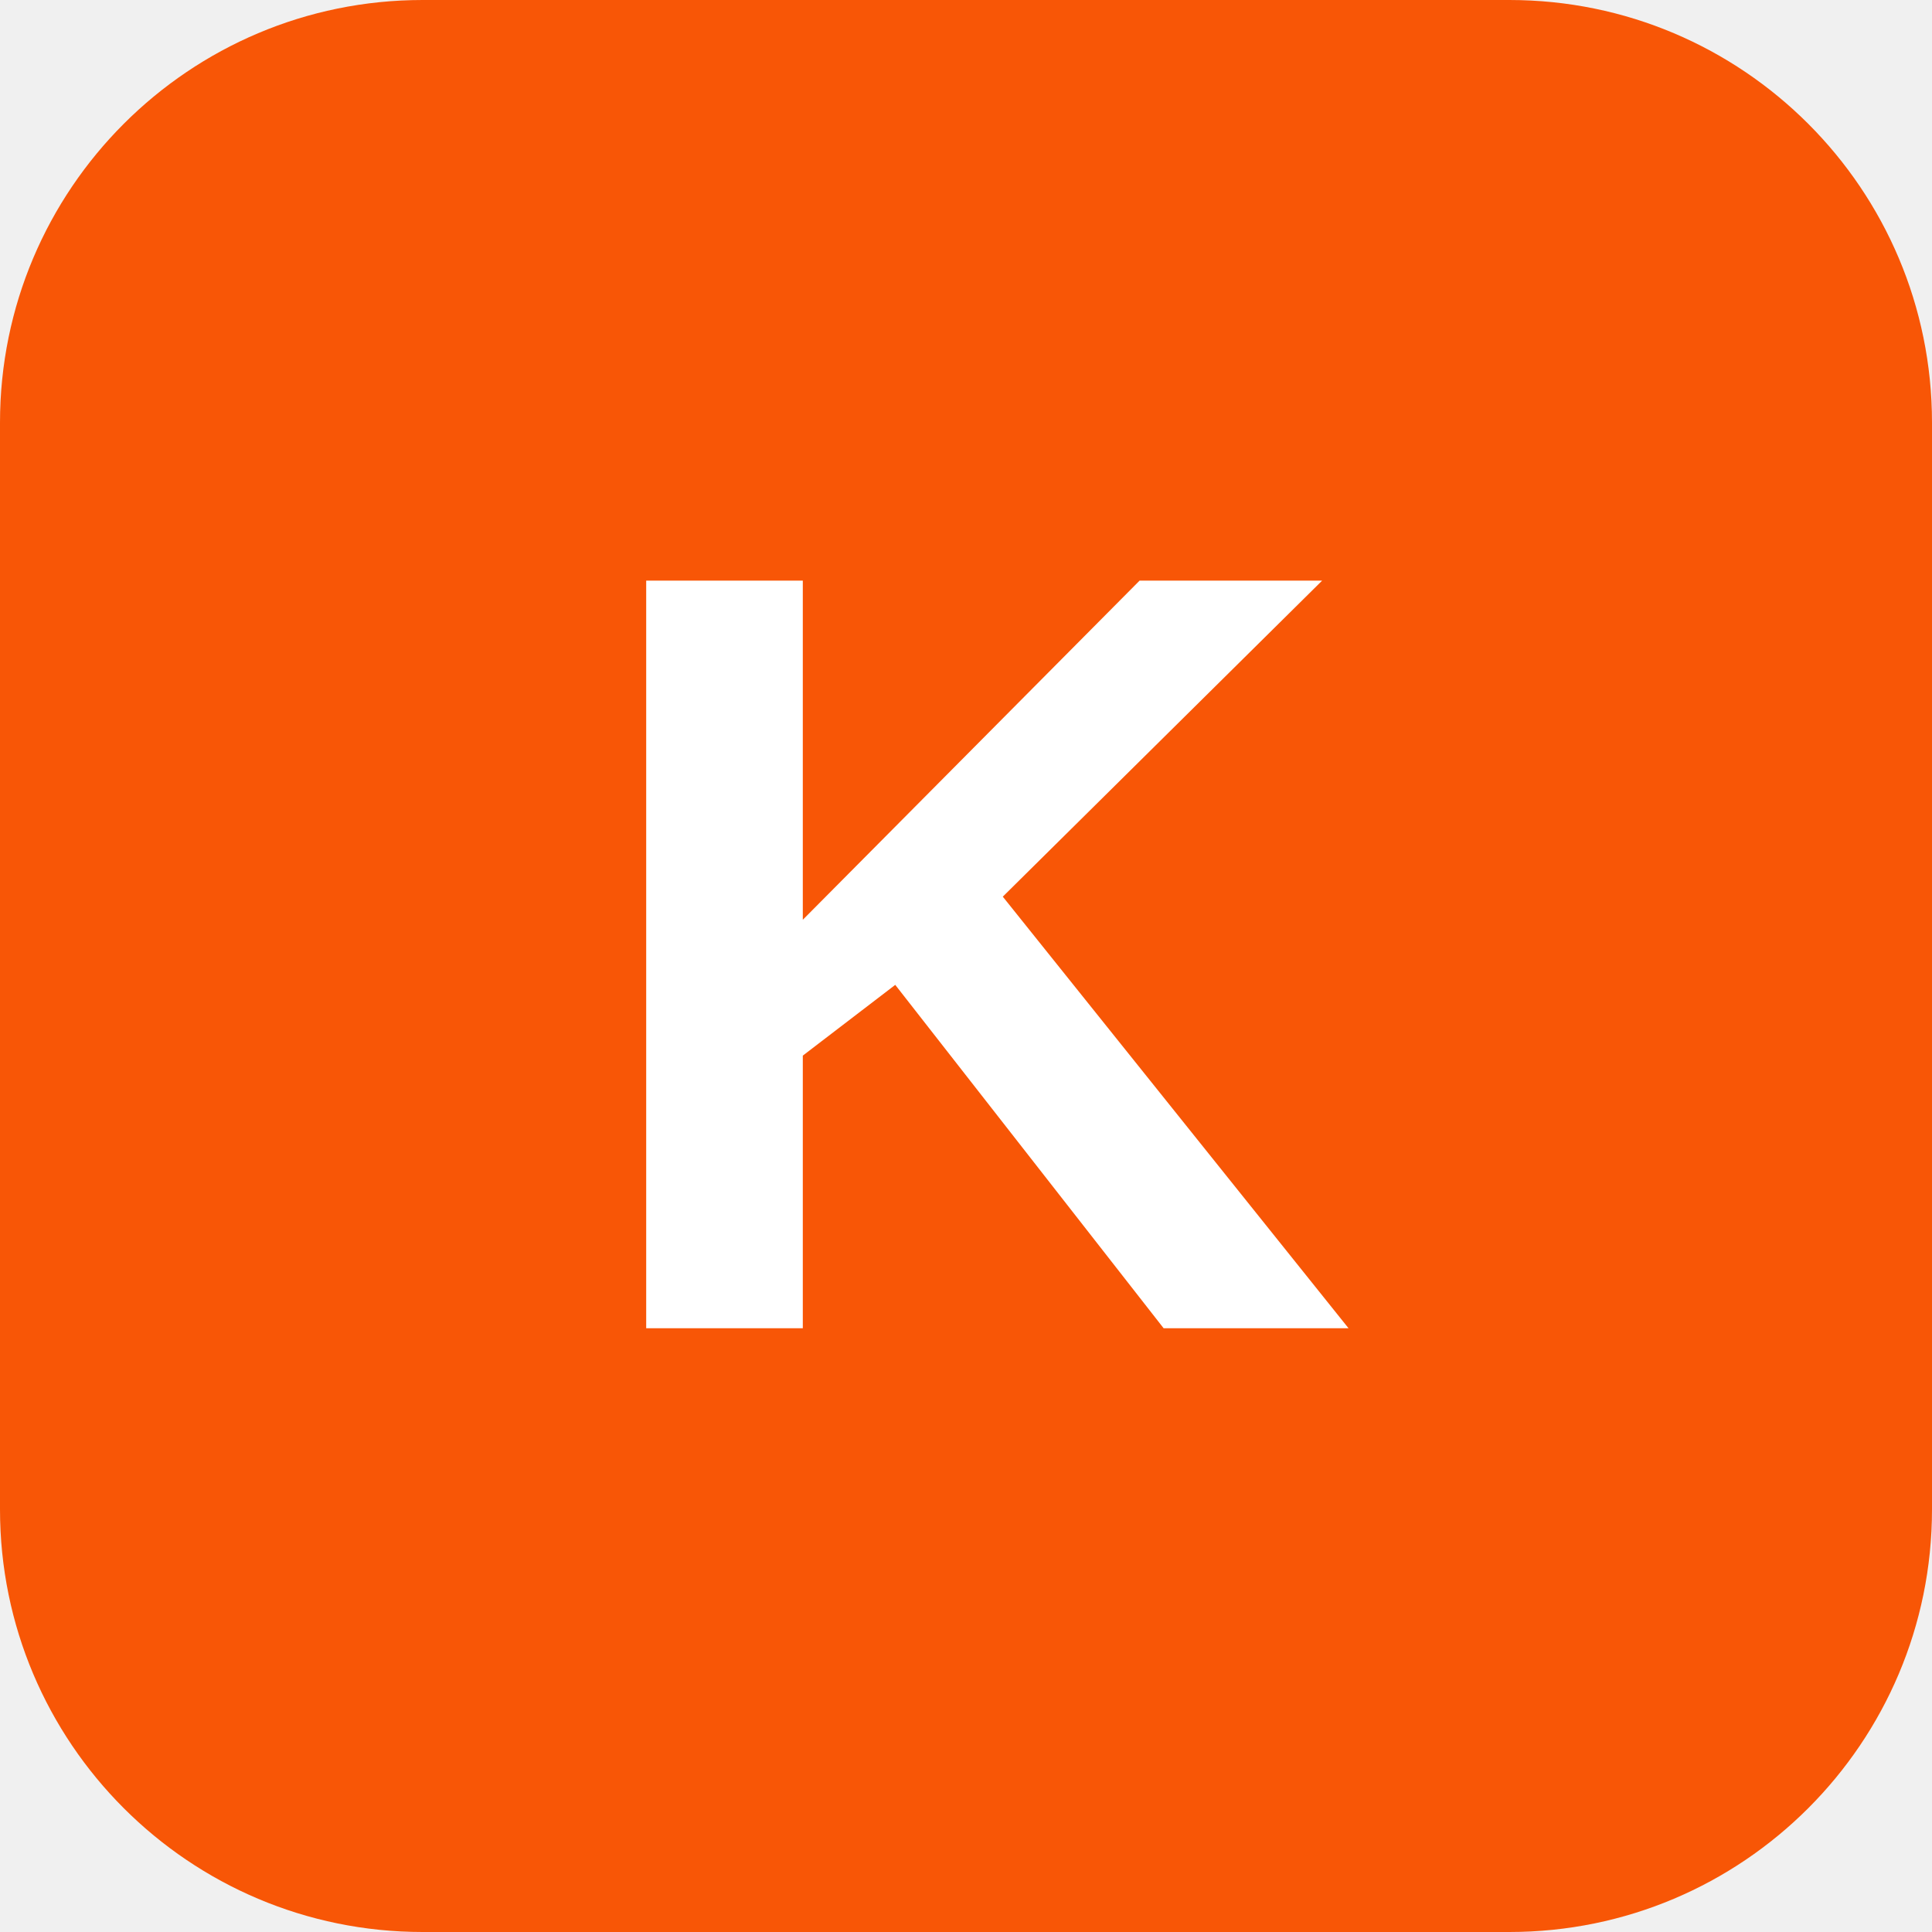
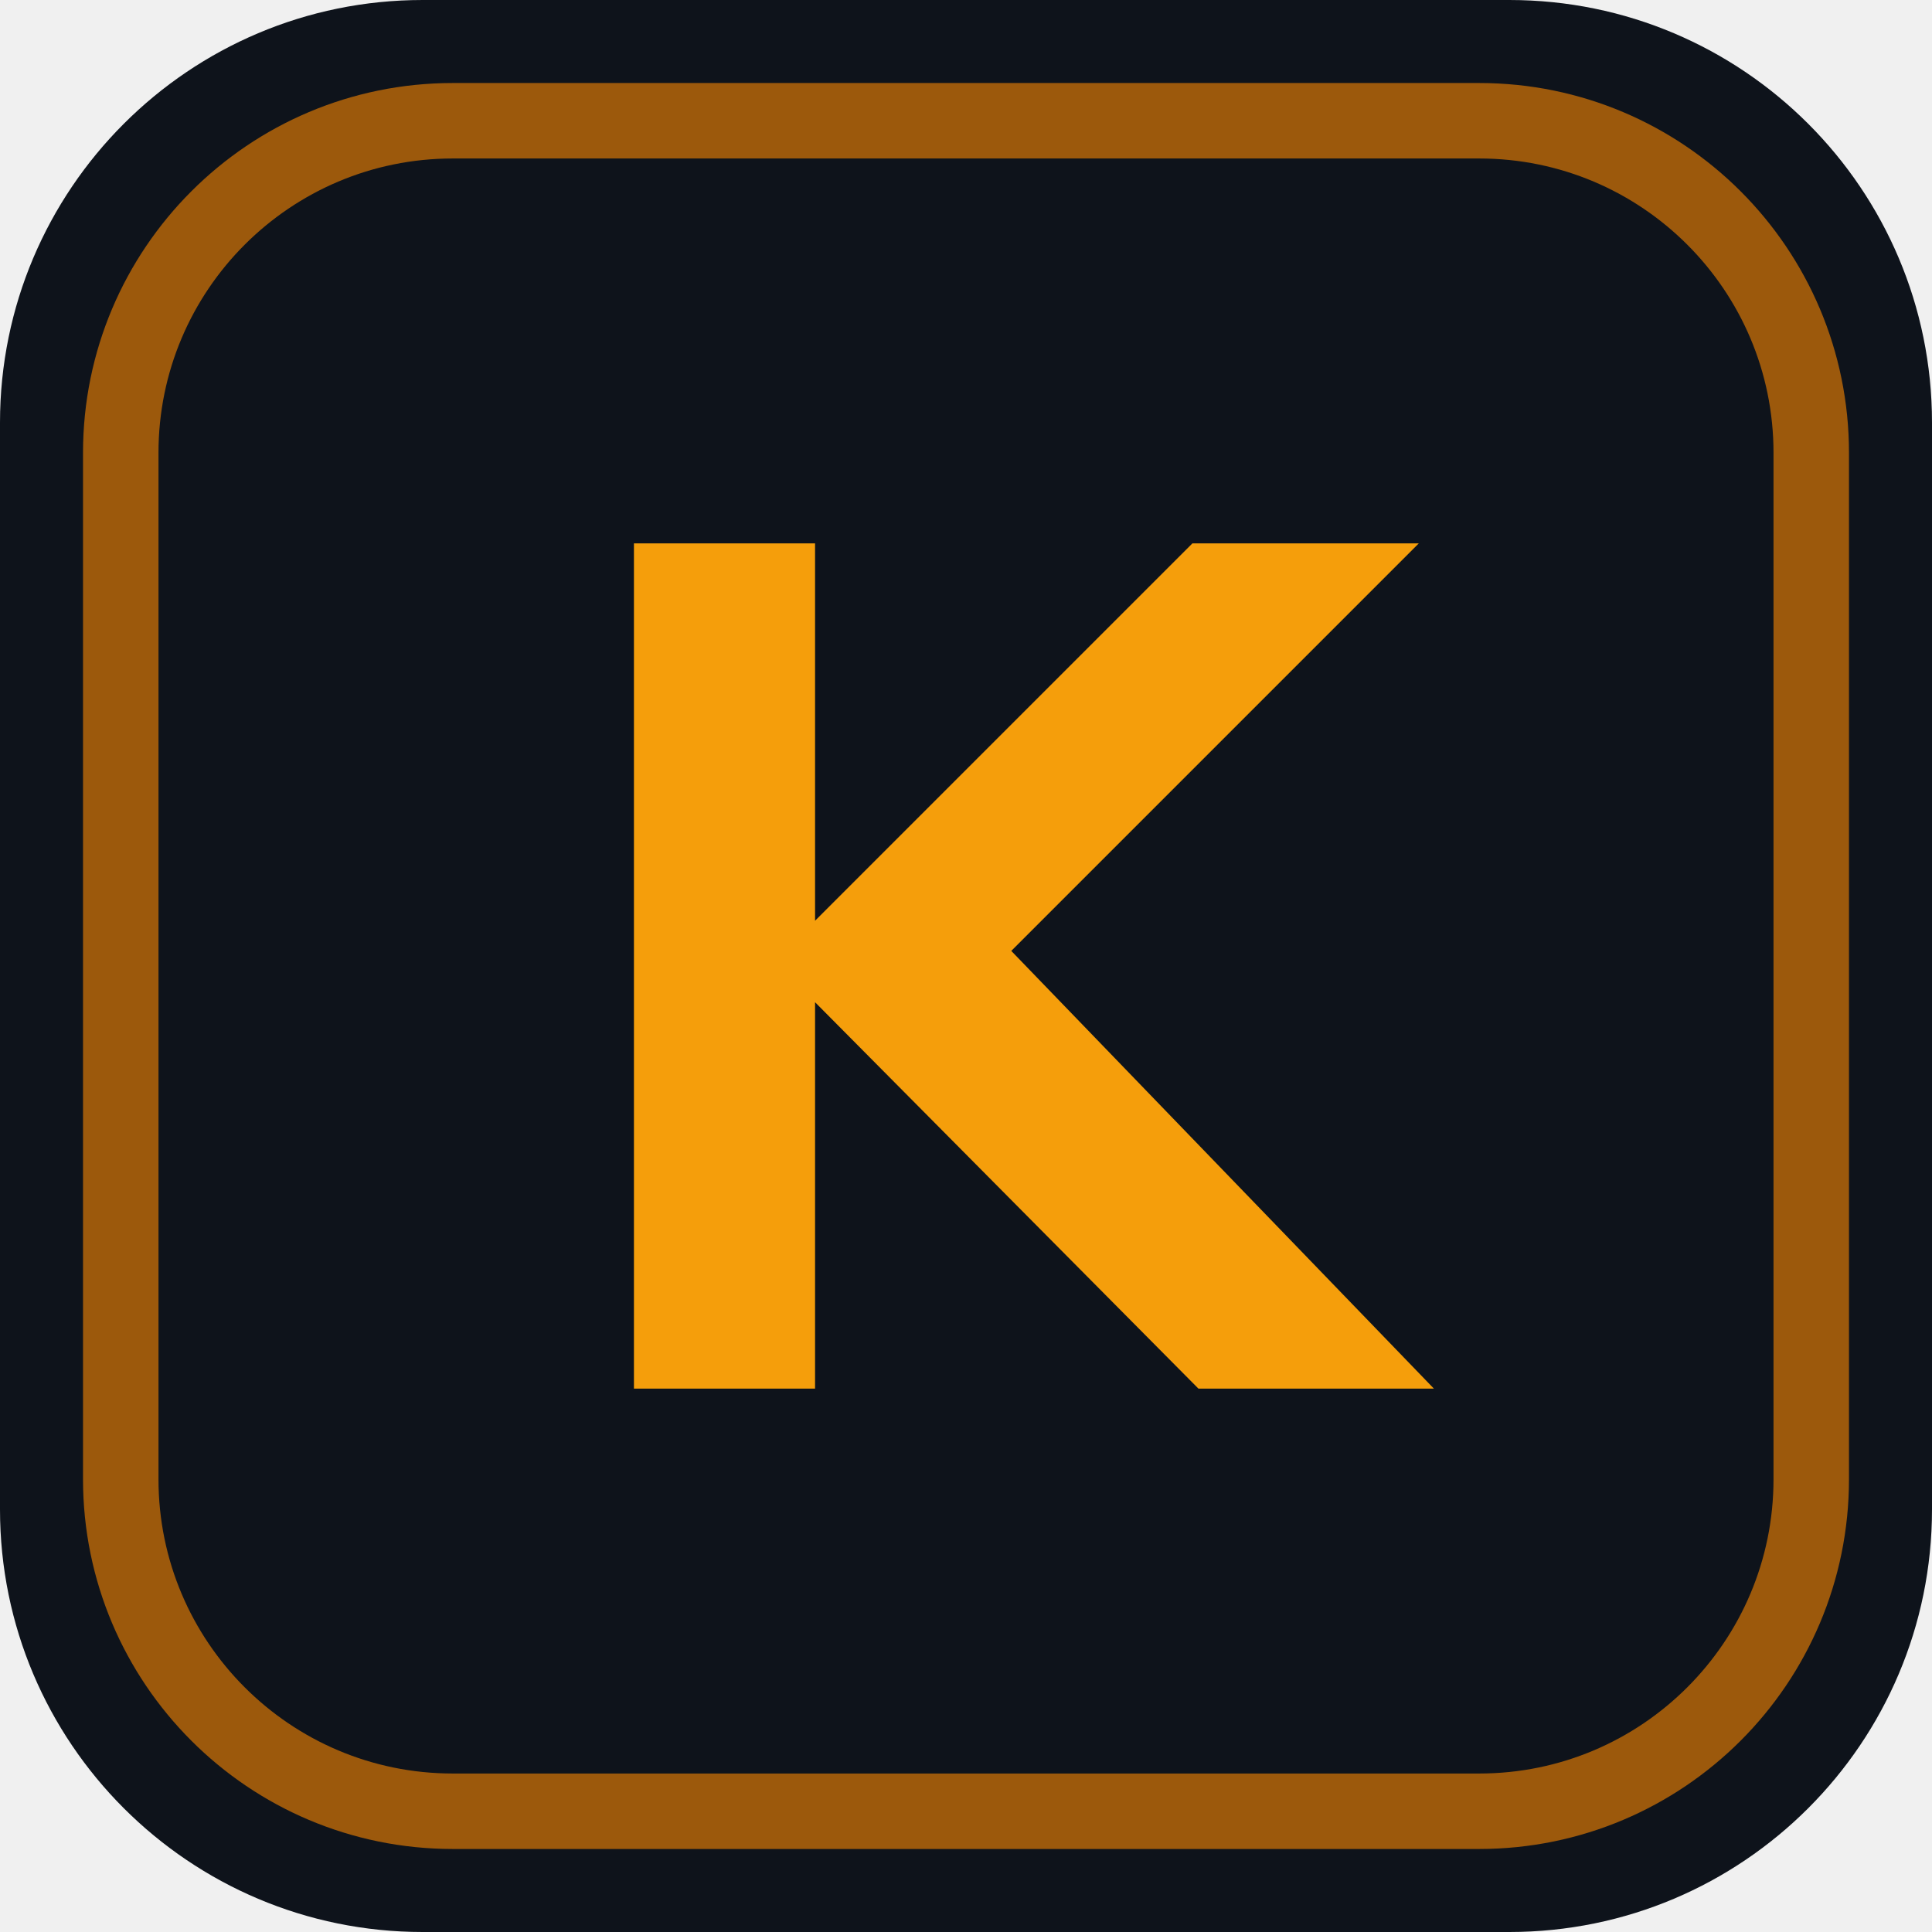
<svg xmlns="http://www.w3.org/2000/svg" viewBox="0 0 64 64">
-   <rect width="64" height="64" rx="14" fill="#f85606" />
-   <text x="32" y="44" font-family="Arial, sans-serif" font-size="36" font-weight="bold" fill="#ffffff" text-anchor="middle">K</text>
+   <rect width="64" height="64" rx="14" fill="#0E131B" />
+   <rect x="4" y="4" width="56" height="56" rx="11" fill="none" stroke="#D97706" stroke-width="2.5" stroke-opacity="0.7" />
+   <path d="M21 18h6v12.5L39.5 18H47L33.5 31.5 47.5 46h-7.8L27 33.2V46h-6V18z" fill="#F59E0B" />
</svg>
